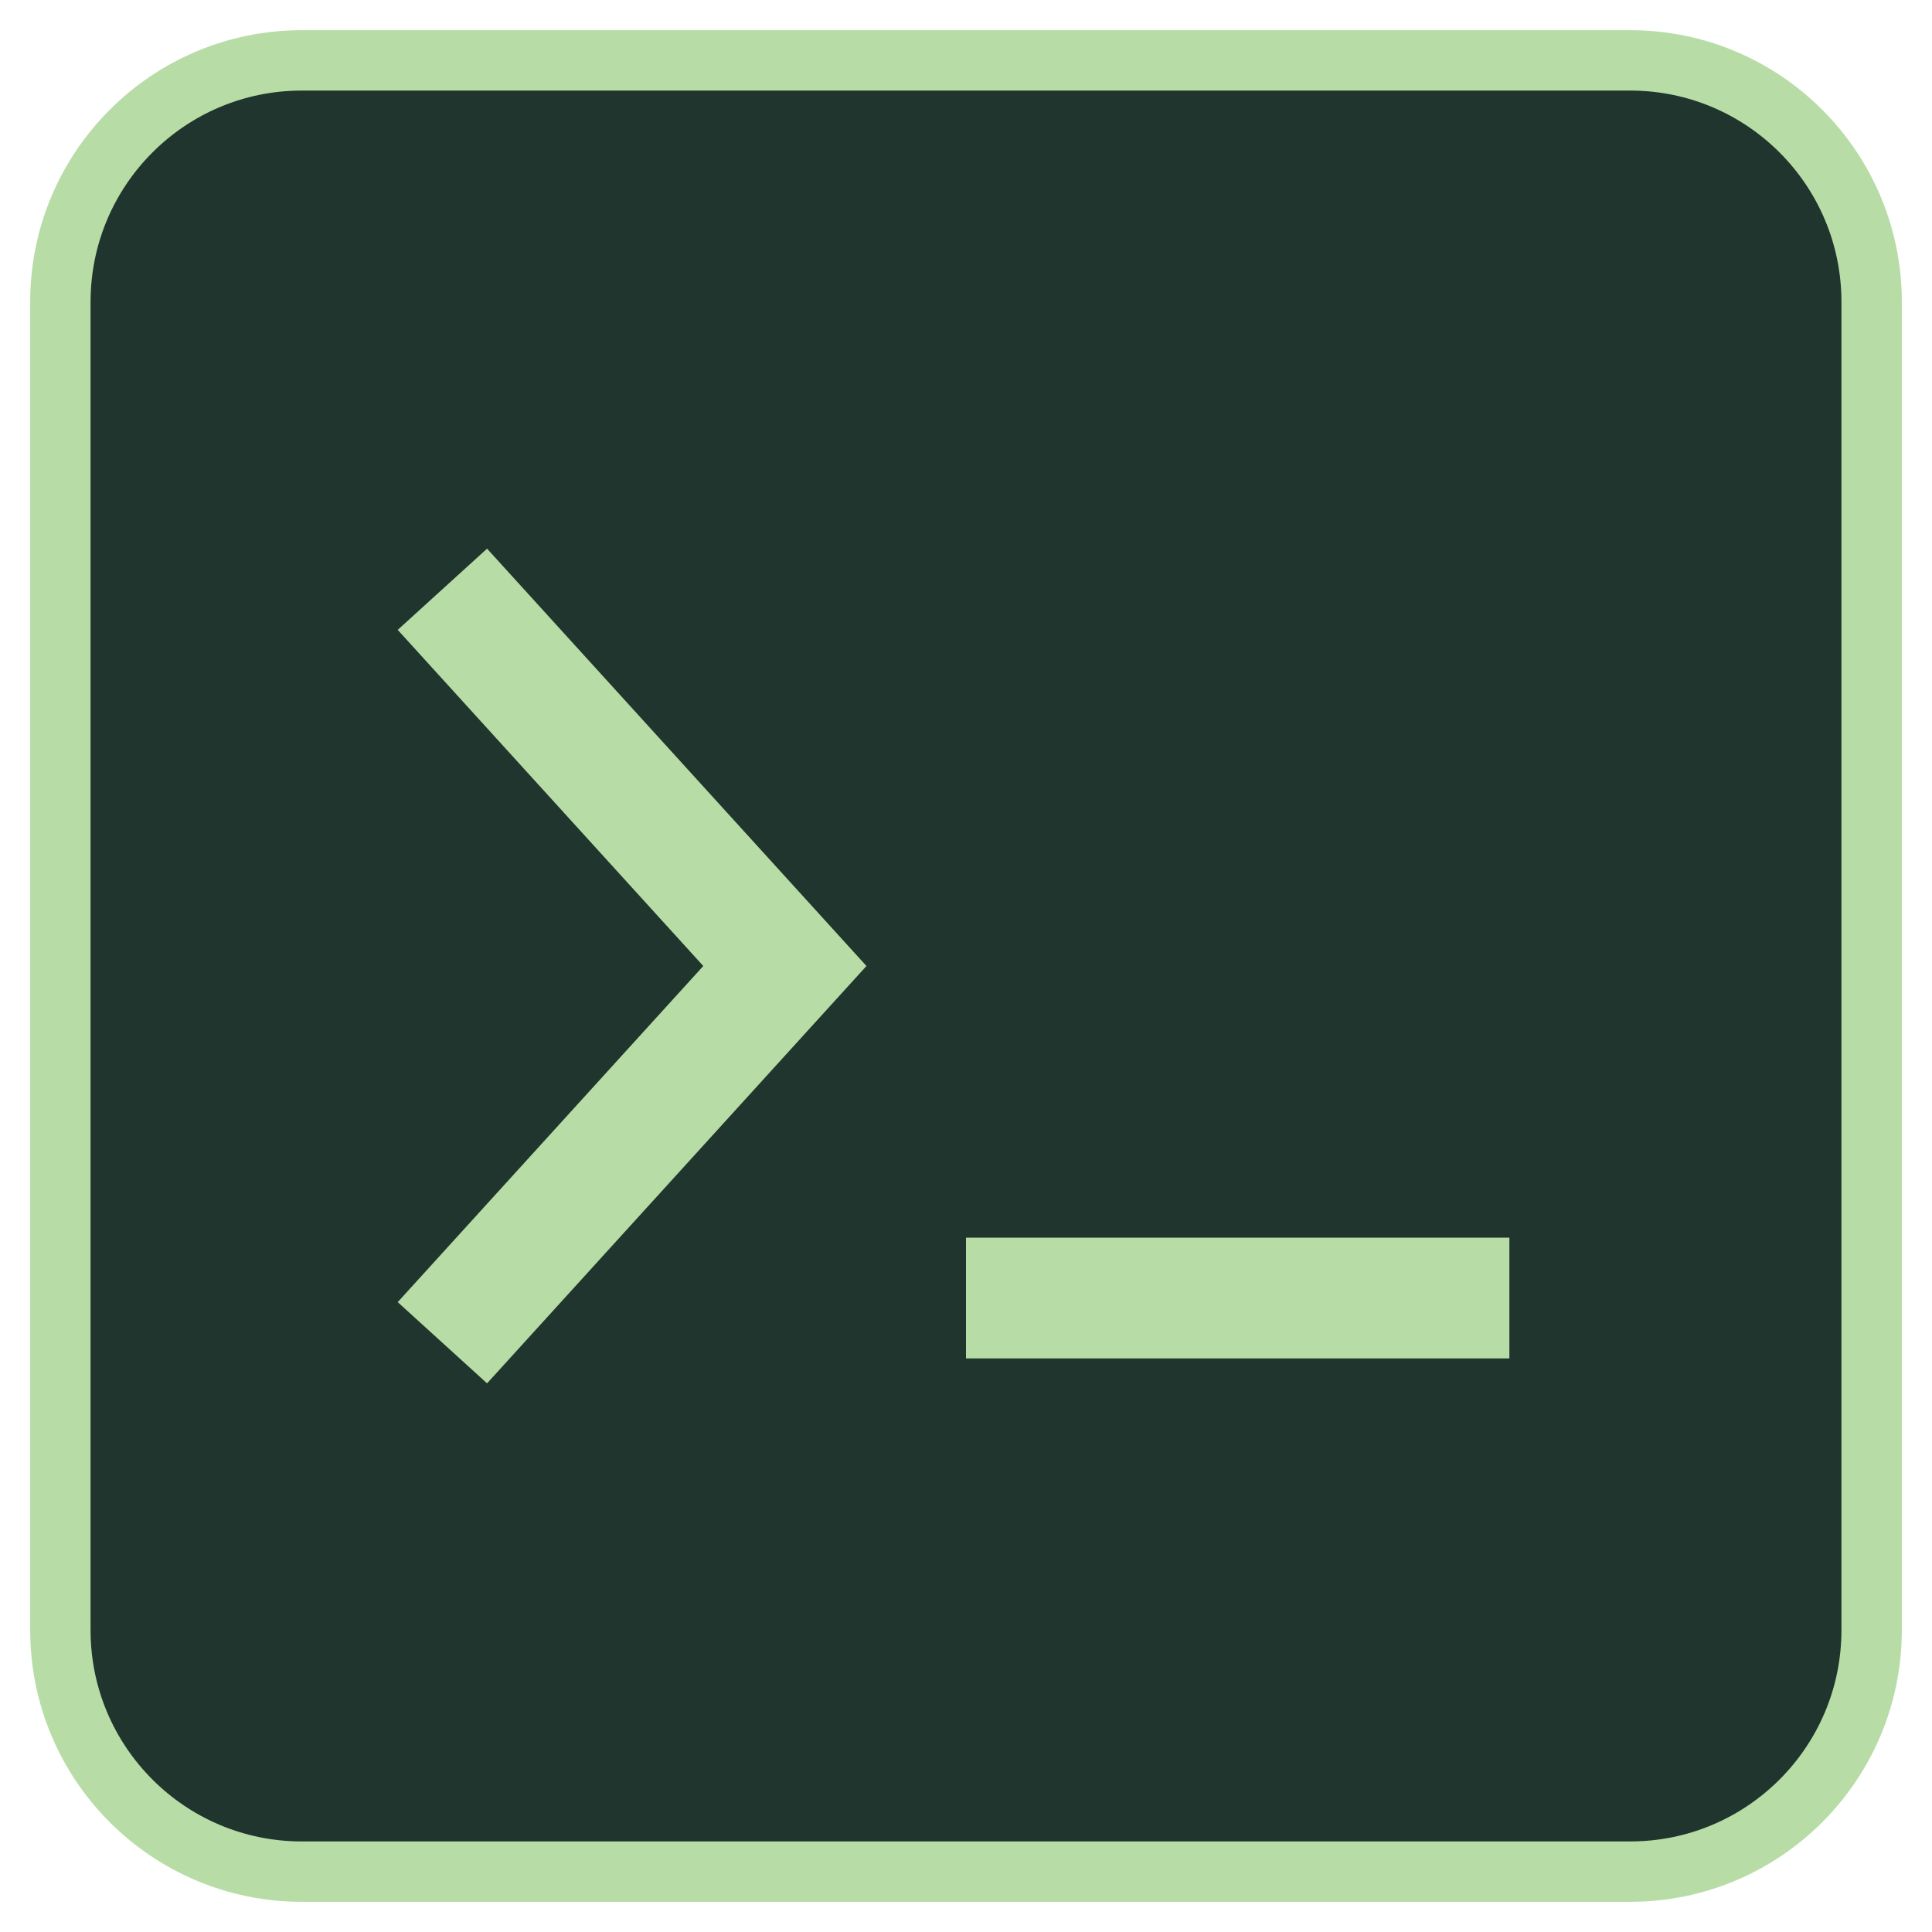
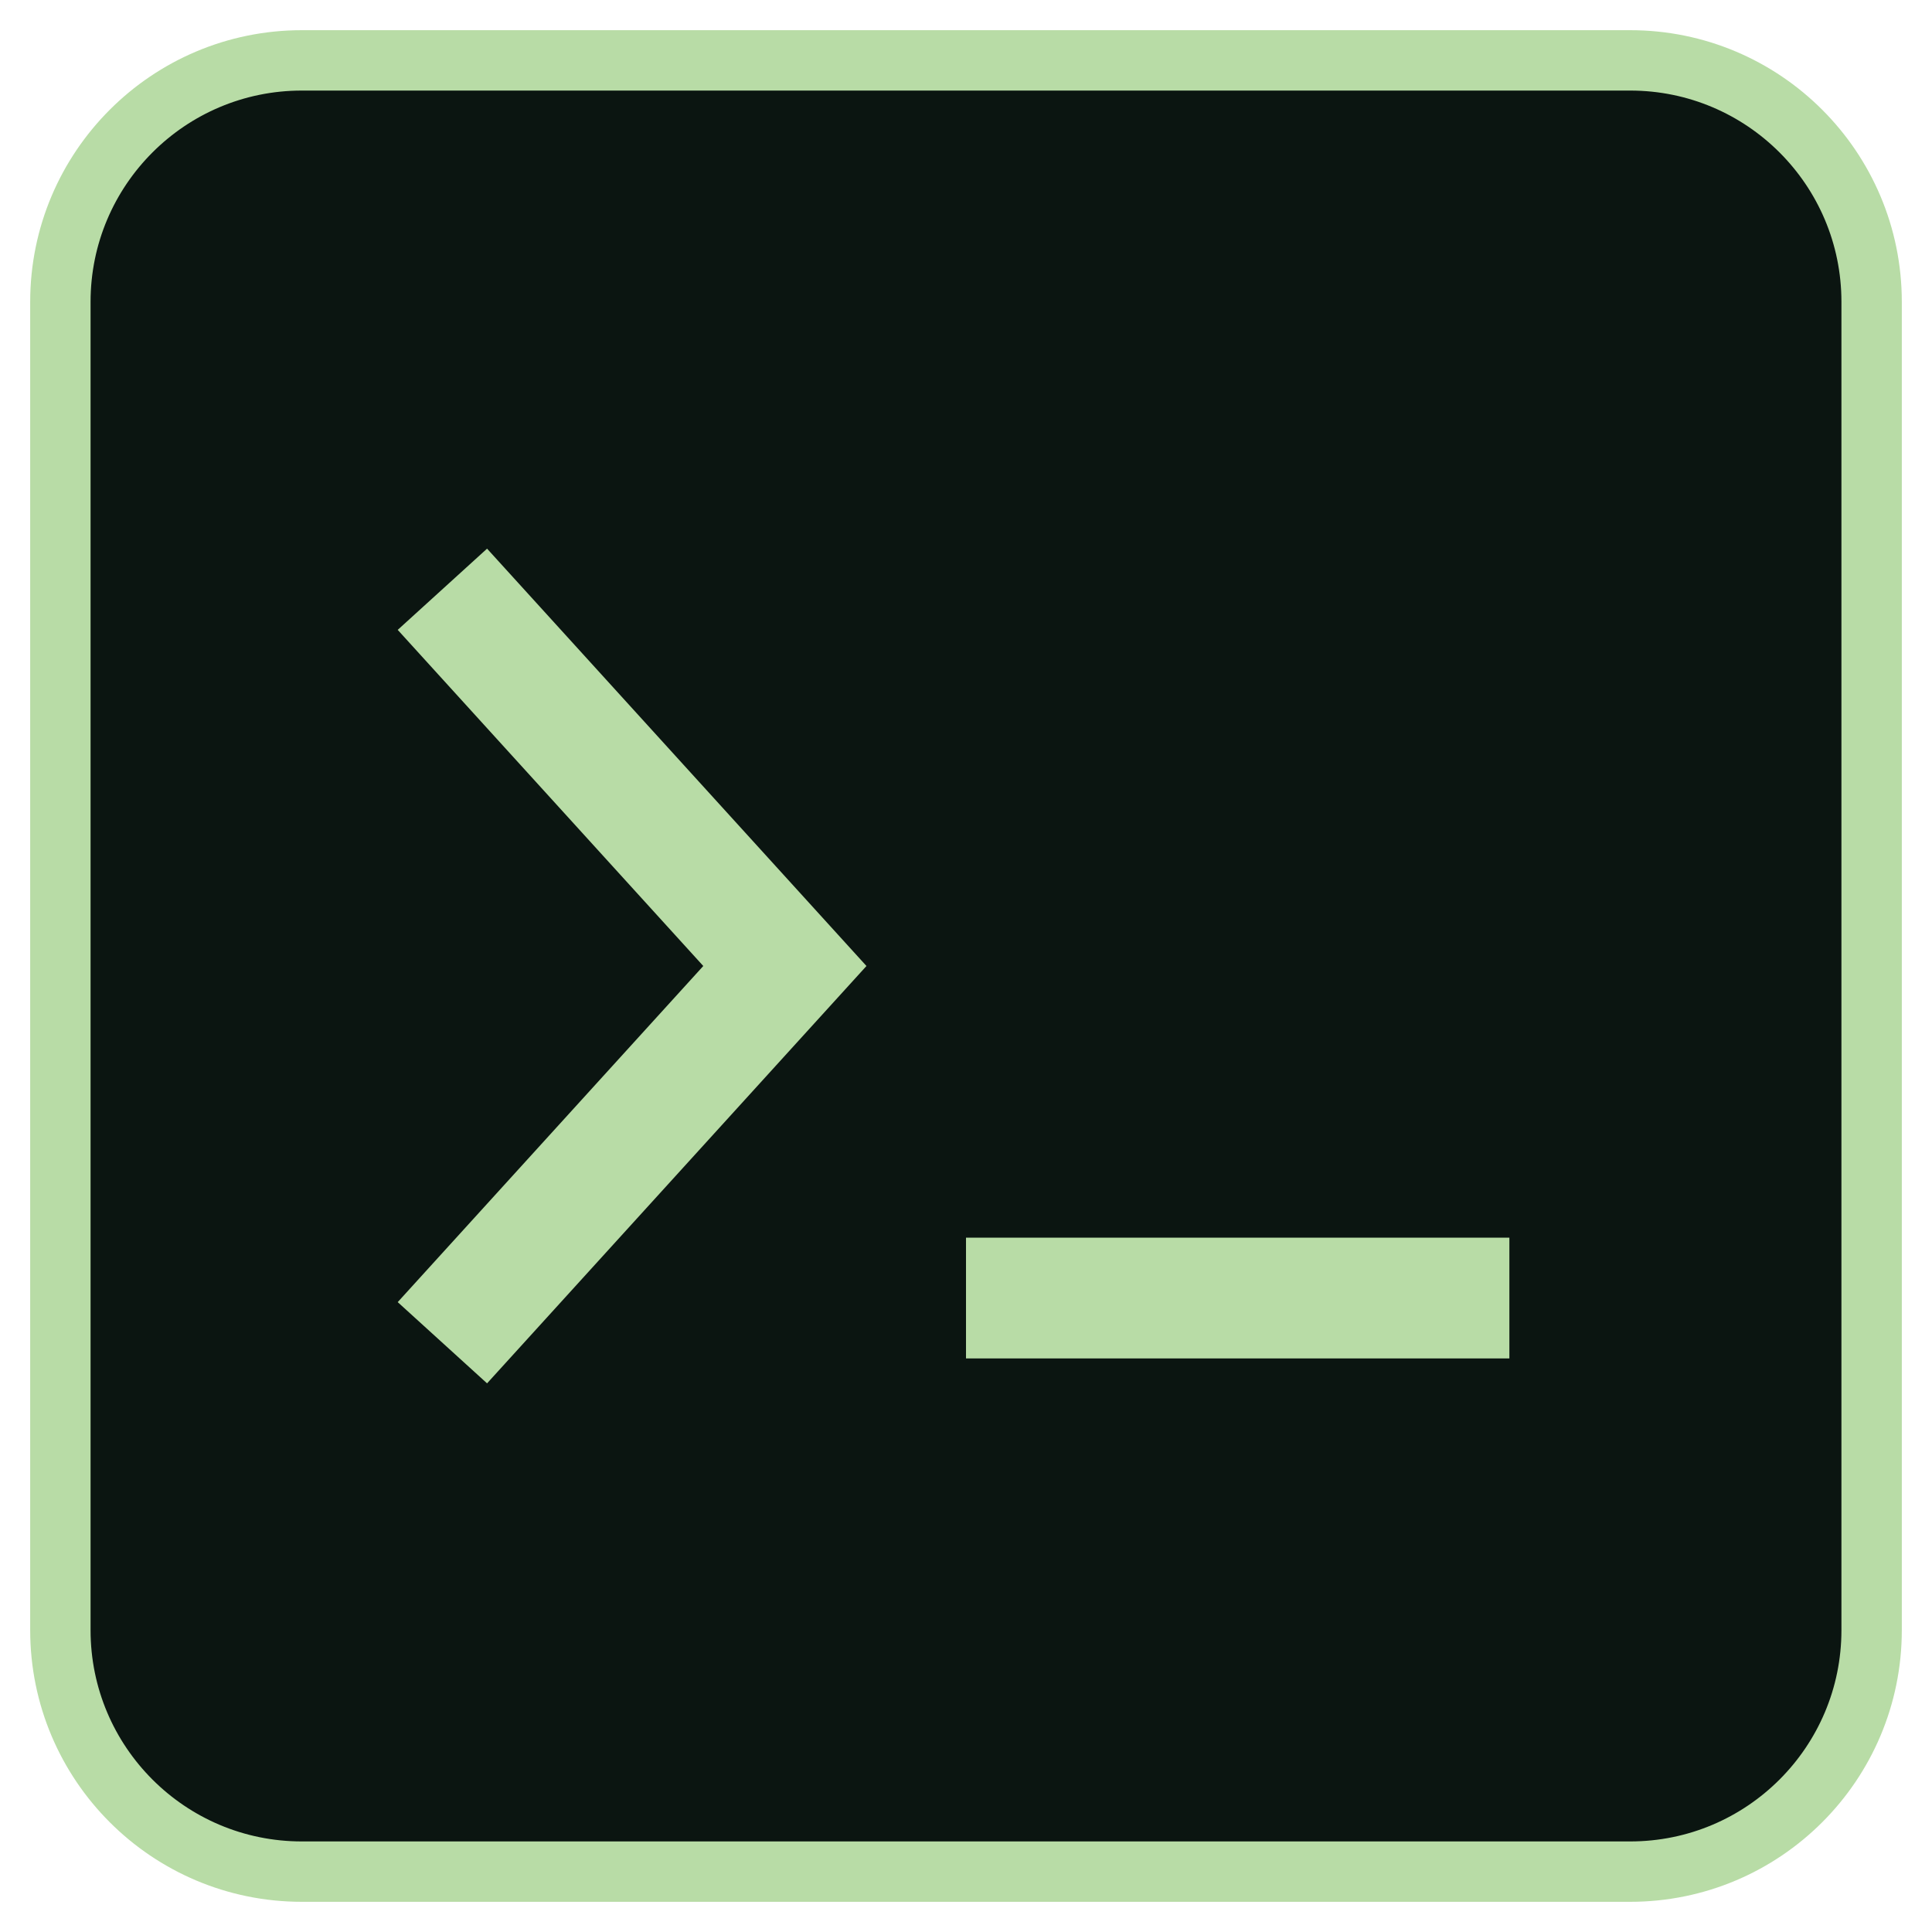
<svg xmlns="http://www.w3.org/2000/svg" viewBox="0 0 64 64">
-   <rect x="2" y="2" width="60" height="60" rx="8" fill="#1f352d" stroke="#b8dca6" stroke-width="2" />
+   <rect x="2" y="2" width="60" height="60" rx="8" fill="#0b1511" stroke="#b8dca6" stroke-width="2" />
  <path d="m16 21 10 11-10 11m18 0h14" fill="none" stroke="#b8dca6" stroke-width="4" stroke-linecap="square" stroke-linejoin="miter" />
</svg>
